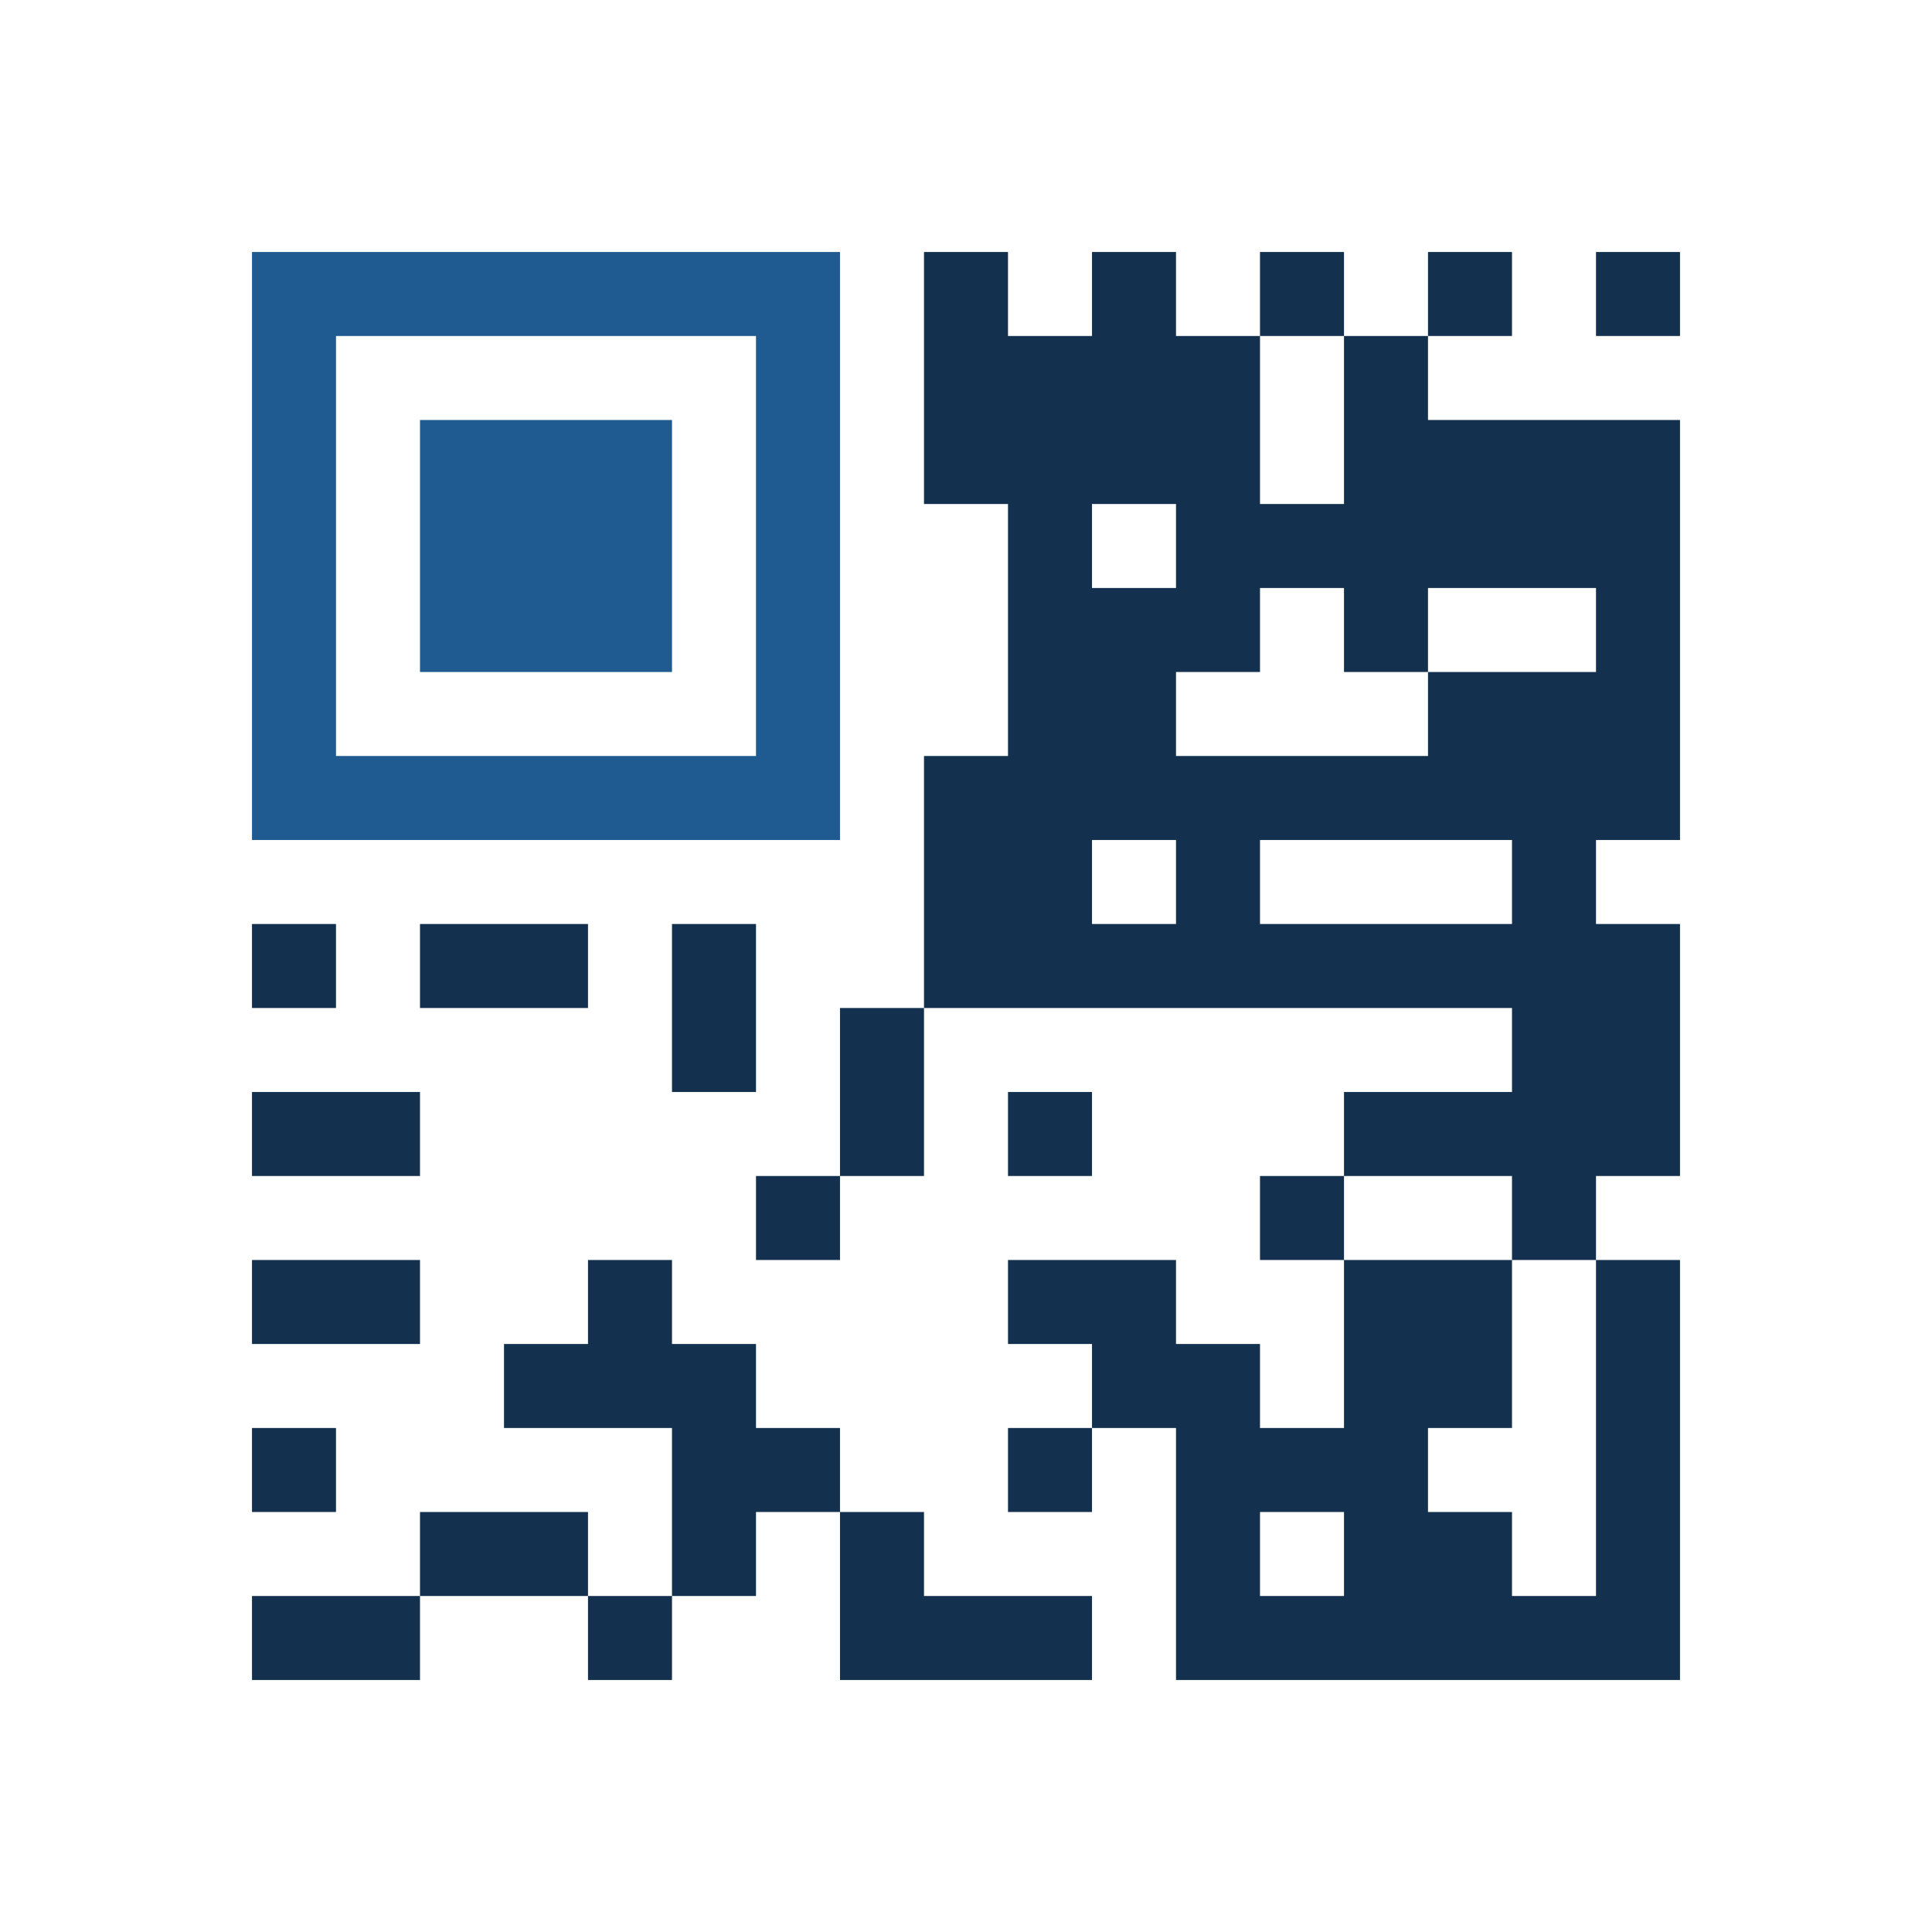
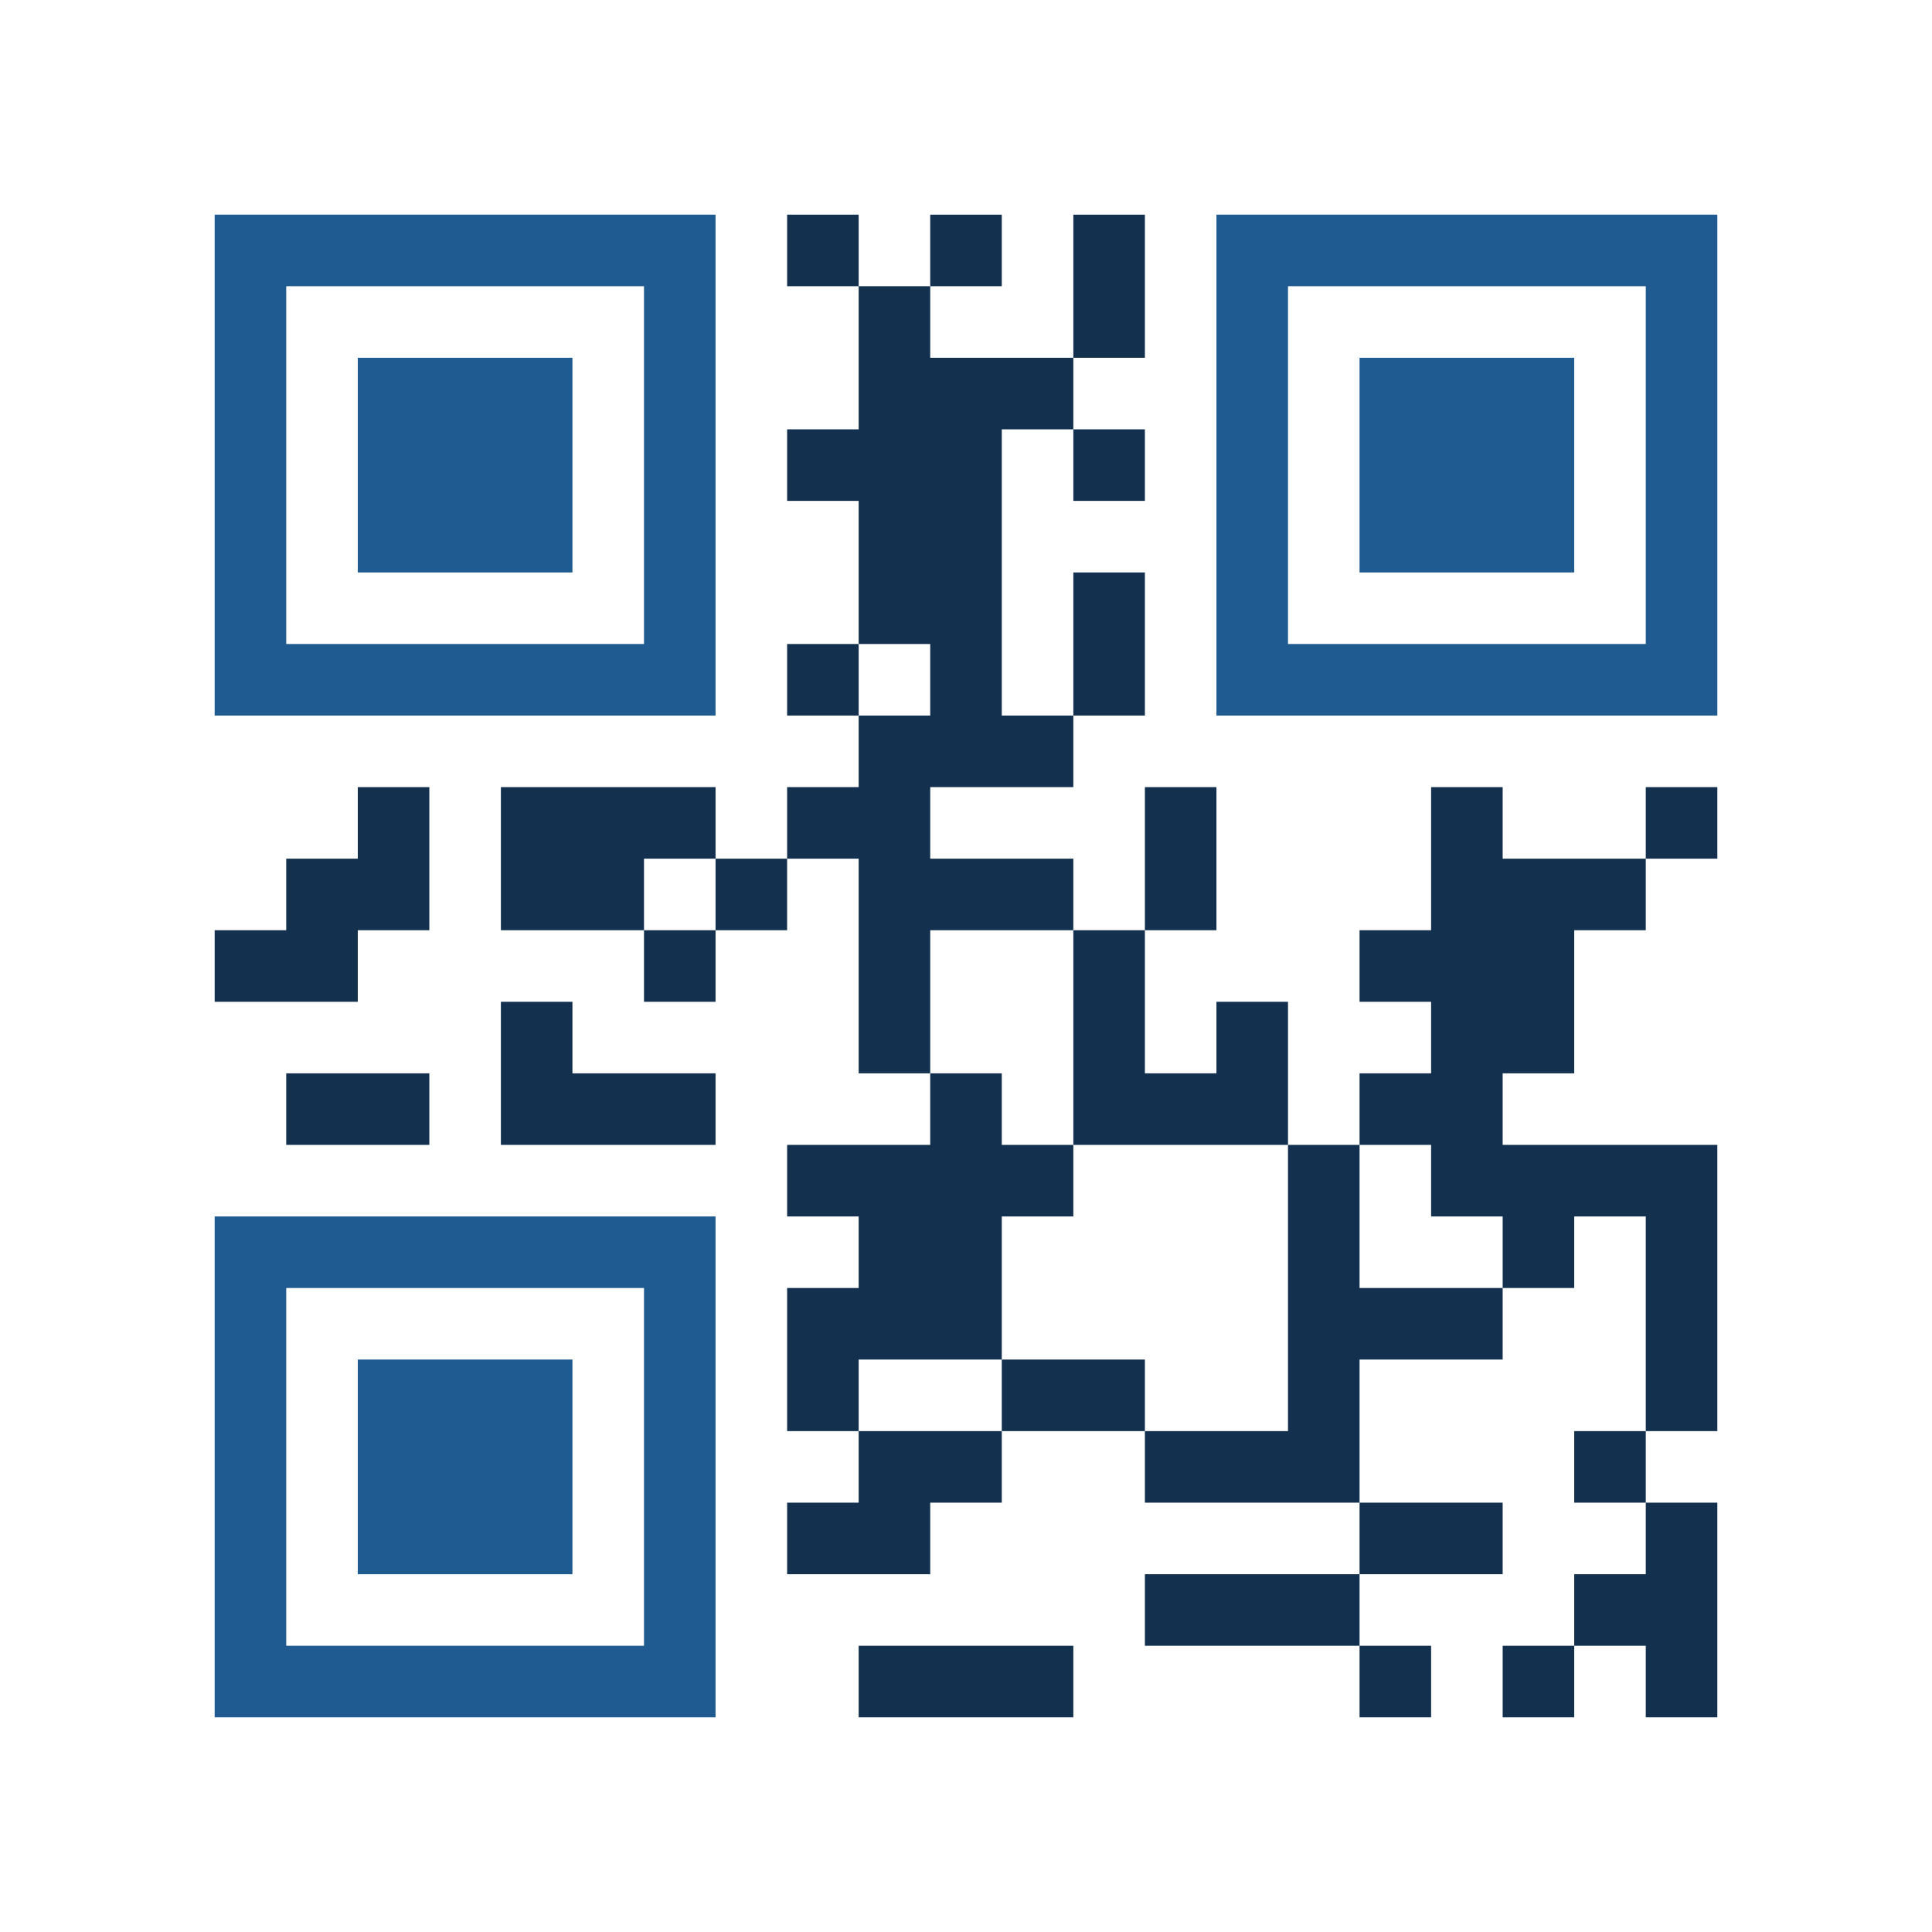
- <svg xmlns="http://www.w3.org/2000/svg" width="230" height="230" class="segno">
+ <svg xmlns="http://www.w3.org/2000/svg" width="270" height="270" class="segno">
  <g transform="scale(10)">
-     <path class="qrline" stroke="#1f5a91" d="M3 3.5h7m-7 1h1m5 0h1m-7 1h1m1 0h3m1 0h1m-7 1h1m1 0h3m1 0h1m-7 1h1m1 0h3m1 0h1m-7 1h1m5 0h1m-7 1h7" />
-     <path class="qrline" stroke="#13314f" d="M11 3.5h1m1 0h1m1 0h1m1 0h1m1 0h1m-9 1h4m1 0h1m-6 1h4m1 0h4m-8 1h1m1 0h6m-8 1h3m1 0h1m2 0h1m-8 1h2m3 0h3m-9 1h9m-9 1h2m1 0h1m3 0h1m-16 1h1m1 0h2m1 0h1m2 0h9m-12 1h1m1 0h1m7 0h2m-17 1h2m5 0h1m1 0h1m3 0h4m-11 1h1m5 0h1m2 0h1m-16 1h2m2 0h1m4 0h2m2 0h2m1 0h1m-14 1h3m4 0h2m1 0h2m1 0h1m-17 1h1m4 0h2m2 0h1m1 0h3m2 0h1m-15 1h2m1 0h1m1 0h1m3 0h1m1 0h2m1 0h1m-17 1h2m2 0h1m2 0h3m1 0h6" />
+     <path class="qrline" stroke="#1f5a91" d="M3 3.5h7m7 0h7m-21 1h1m5 0h1m7 0h1m5 0h1m-21 1h1m1 0h3m1 0h1m7 0h1m1 0h3m1 0h1m-21 1h1m1 0h3m1 0h1m7 0h1m1 0h3m1 0h1m-21 1h1m1 0h3m1 0h1m7 0h1m1 0h3m1 0h1m-21 1h1m5 0h1m7 0h1m5 0h1m-21 1h7m7 0h7m-21 8h7m-7 1h1m5 0h1m-7 1h1m1 0h3m1 0h1m-7 1h1m1 0h3m1 0h1m-7 1h1m1 0h3m1 0h1m-7 1h1m5 0h1m-7 1h7" />
+     <path class="qrline" stroke="#13314f" d="M11 3.5h1m1 0h1m1 0h1m-4 1h1m2 0h1m-4 1h3m-4 1h3m1 0h1m-4 1h2m-2 1h2m1 0h1m-5 1h1m1 0h1m1 0h1m-4 1h3m-10 1h1m1 0h3m1 0h2m3 0h1m3 0h1m2 0h1m-20 1h2m1 0h2m1 0h1m1 0h3m1 0h1m3 0h3m-20 1h2m4 0h1m2 0h1m2 0h1m3 0h3m-15 1h1m4 0h1m2 0h1m1 0h1m2 0h2m-18 1h2m1 0h3m3 0h1m1 0h3m1 0h2m-10 1h4m3 0h1m1 0h4m-12 1h2m4 0h1m2 0h1m1 0h1m-13 1h3m4 0h3m2 0h1m-13 1h1m2 0h2m2 0h1m4 0h1m-12 1h2m2 0h3m3 0h1m-12 1h2m6 0h2m2 0h1m-8 1h3m3 0h2m-12 1h3m4 0h1m1 0h1m1 0h1" />
  </g>
</svg>
